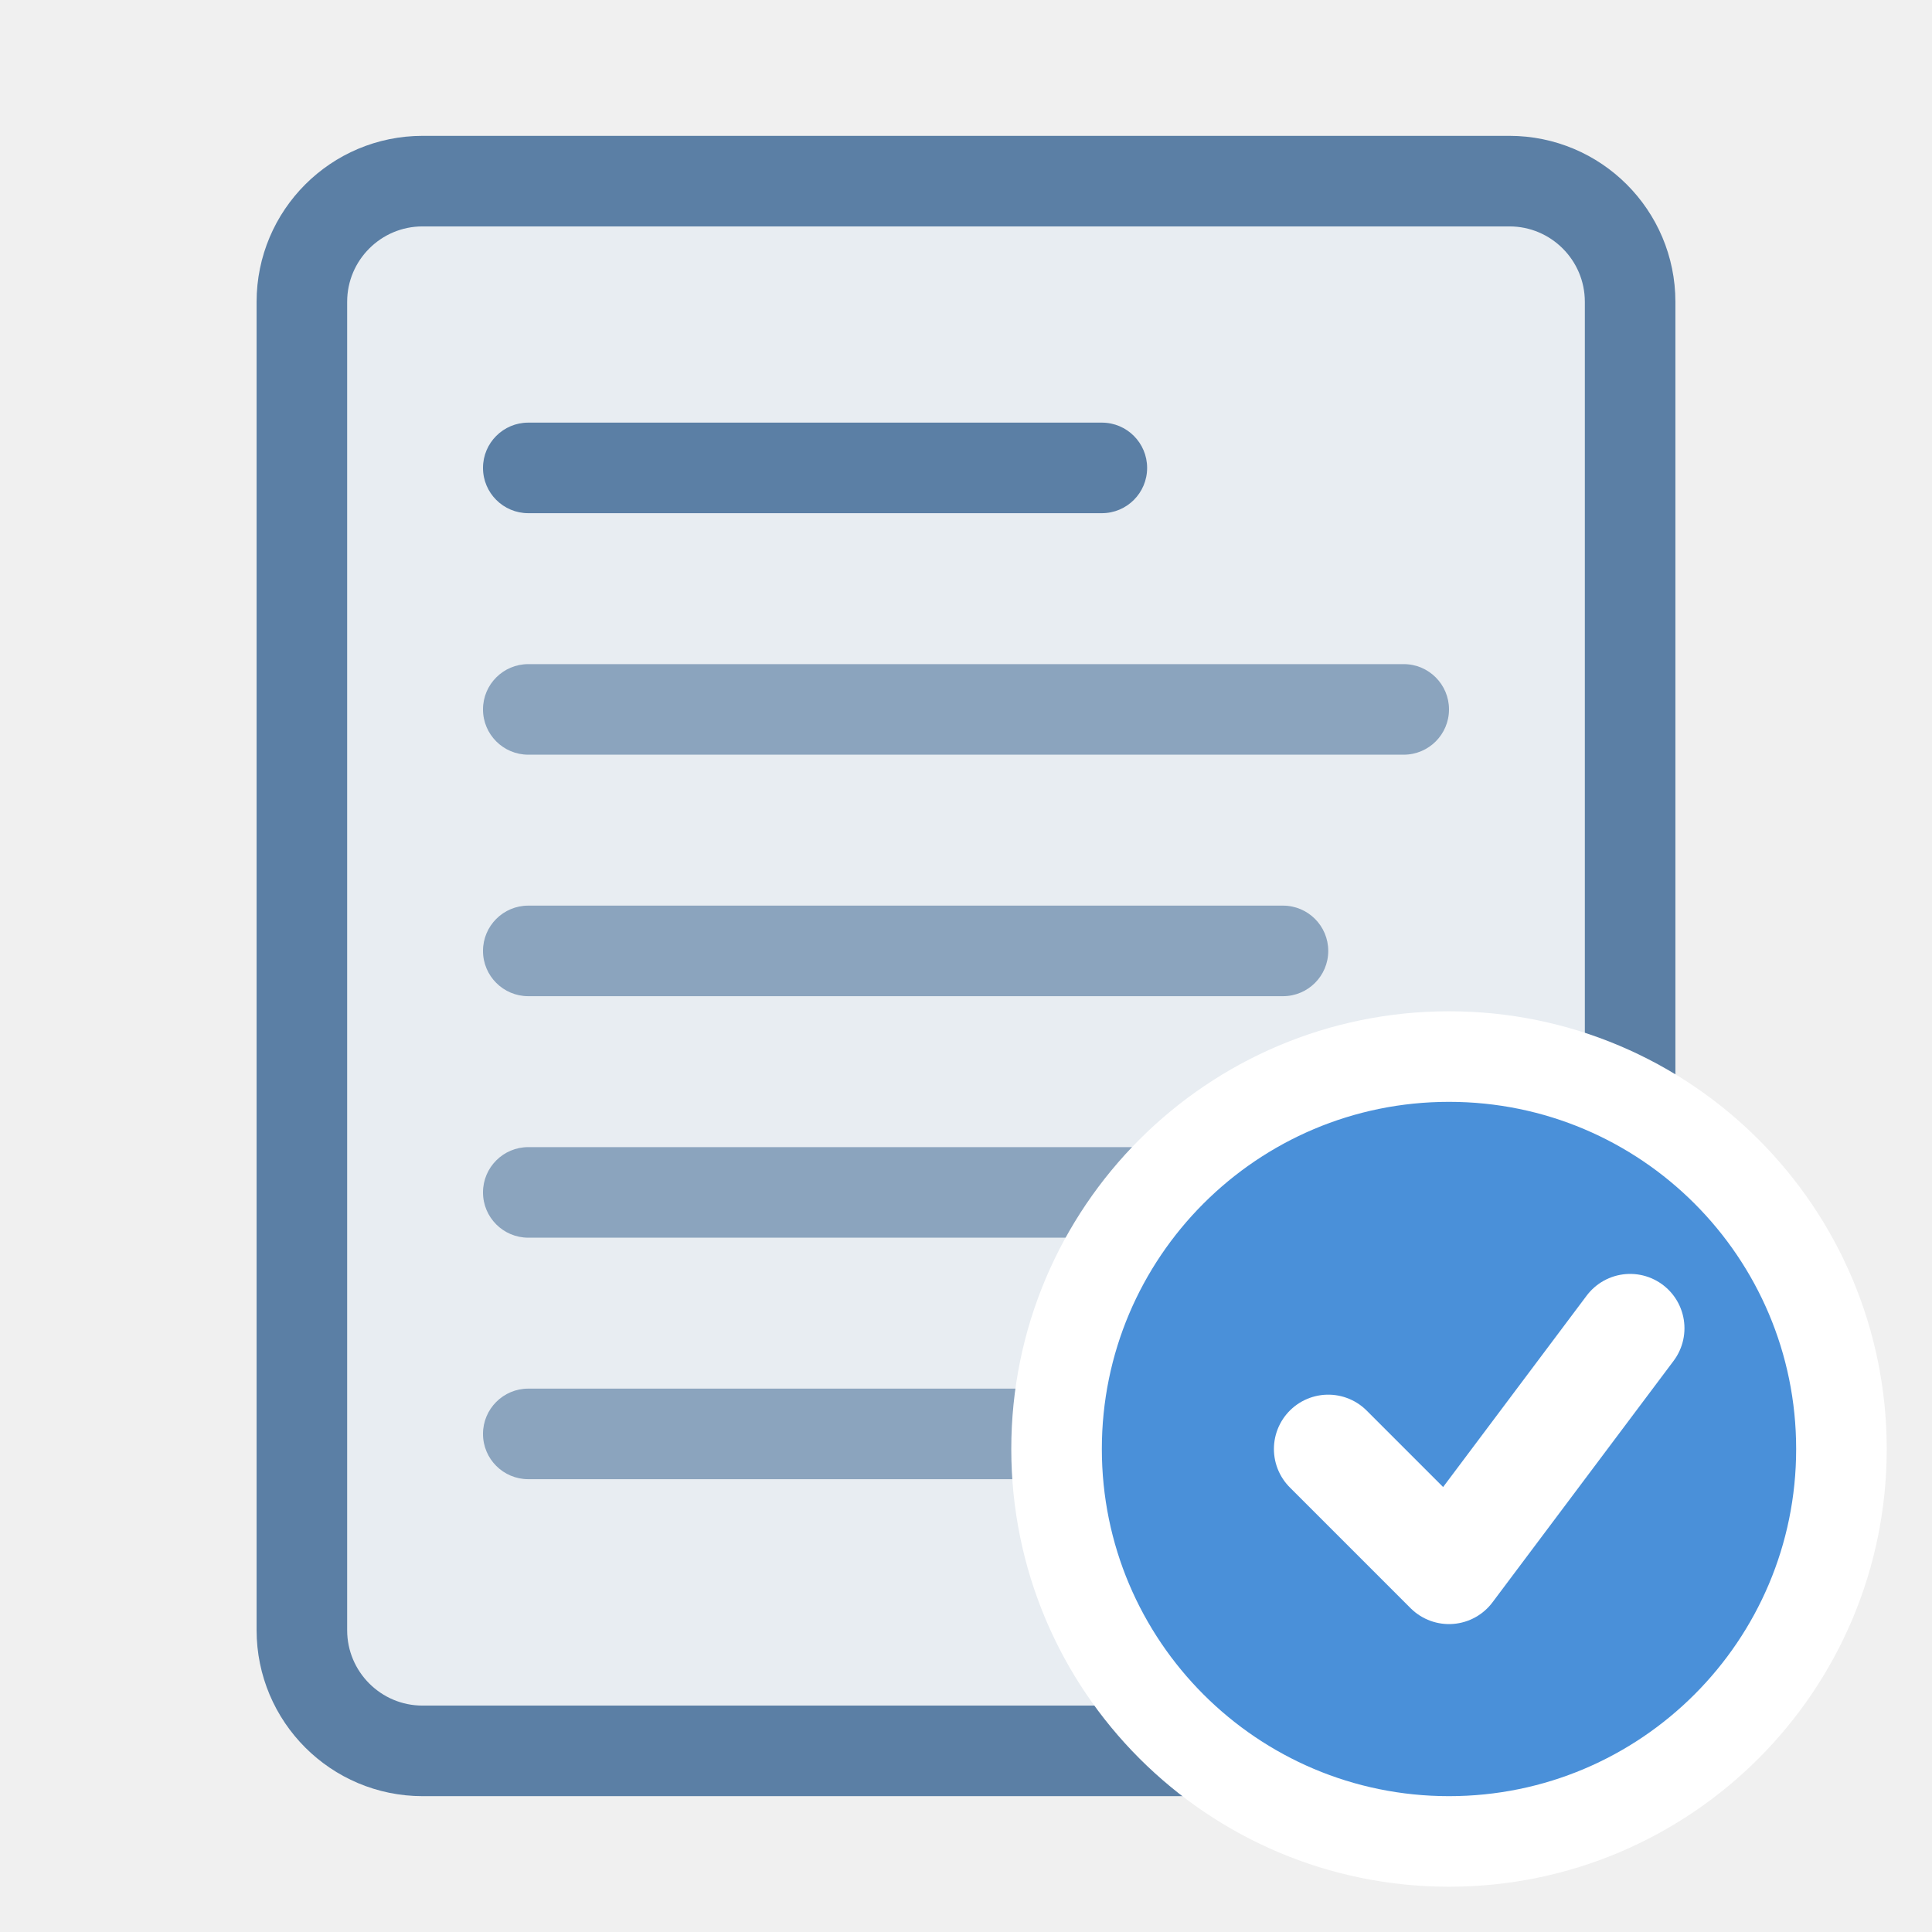
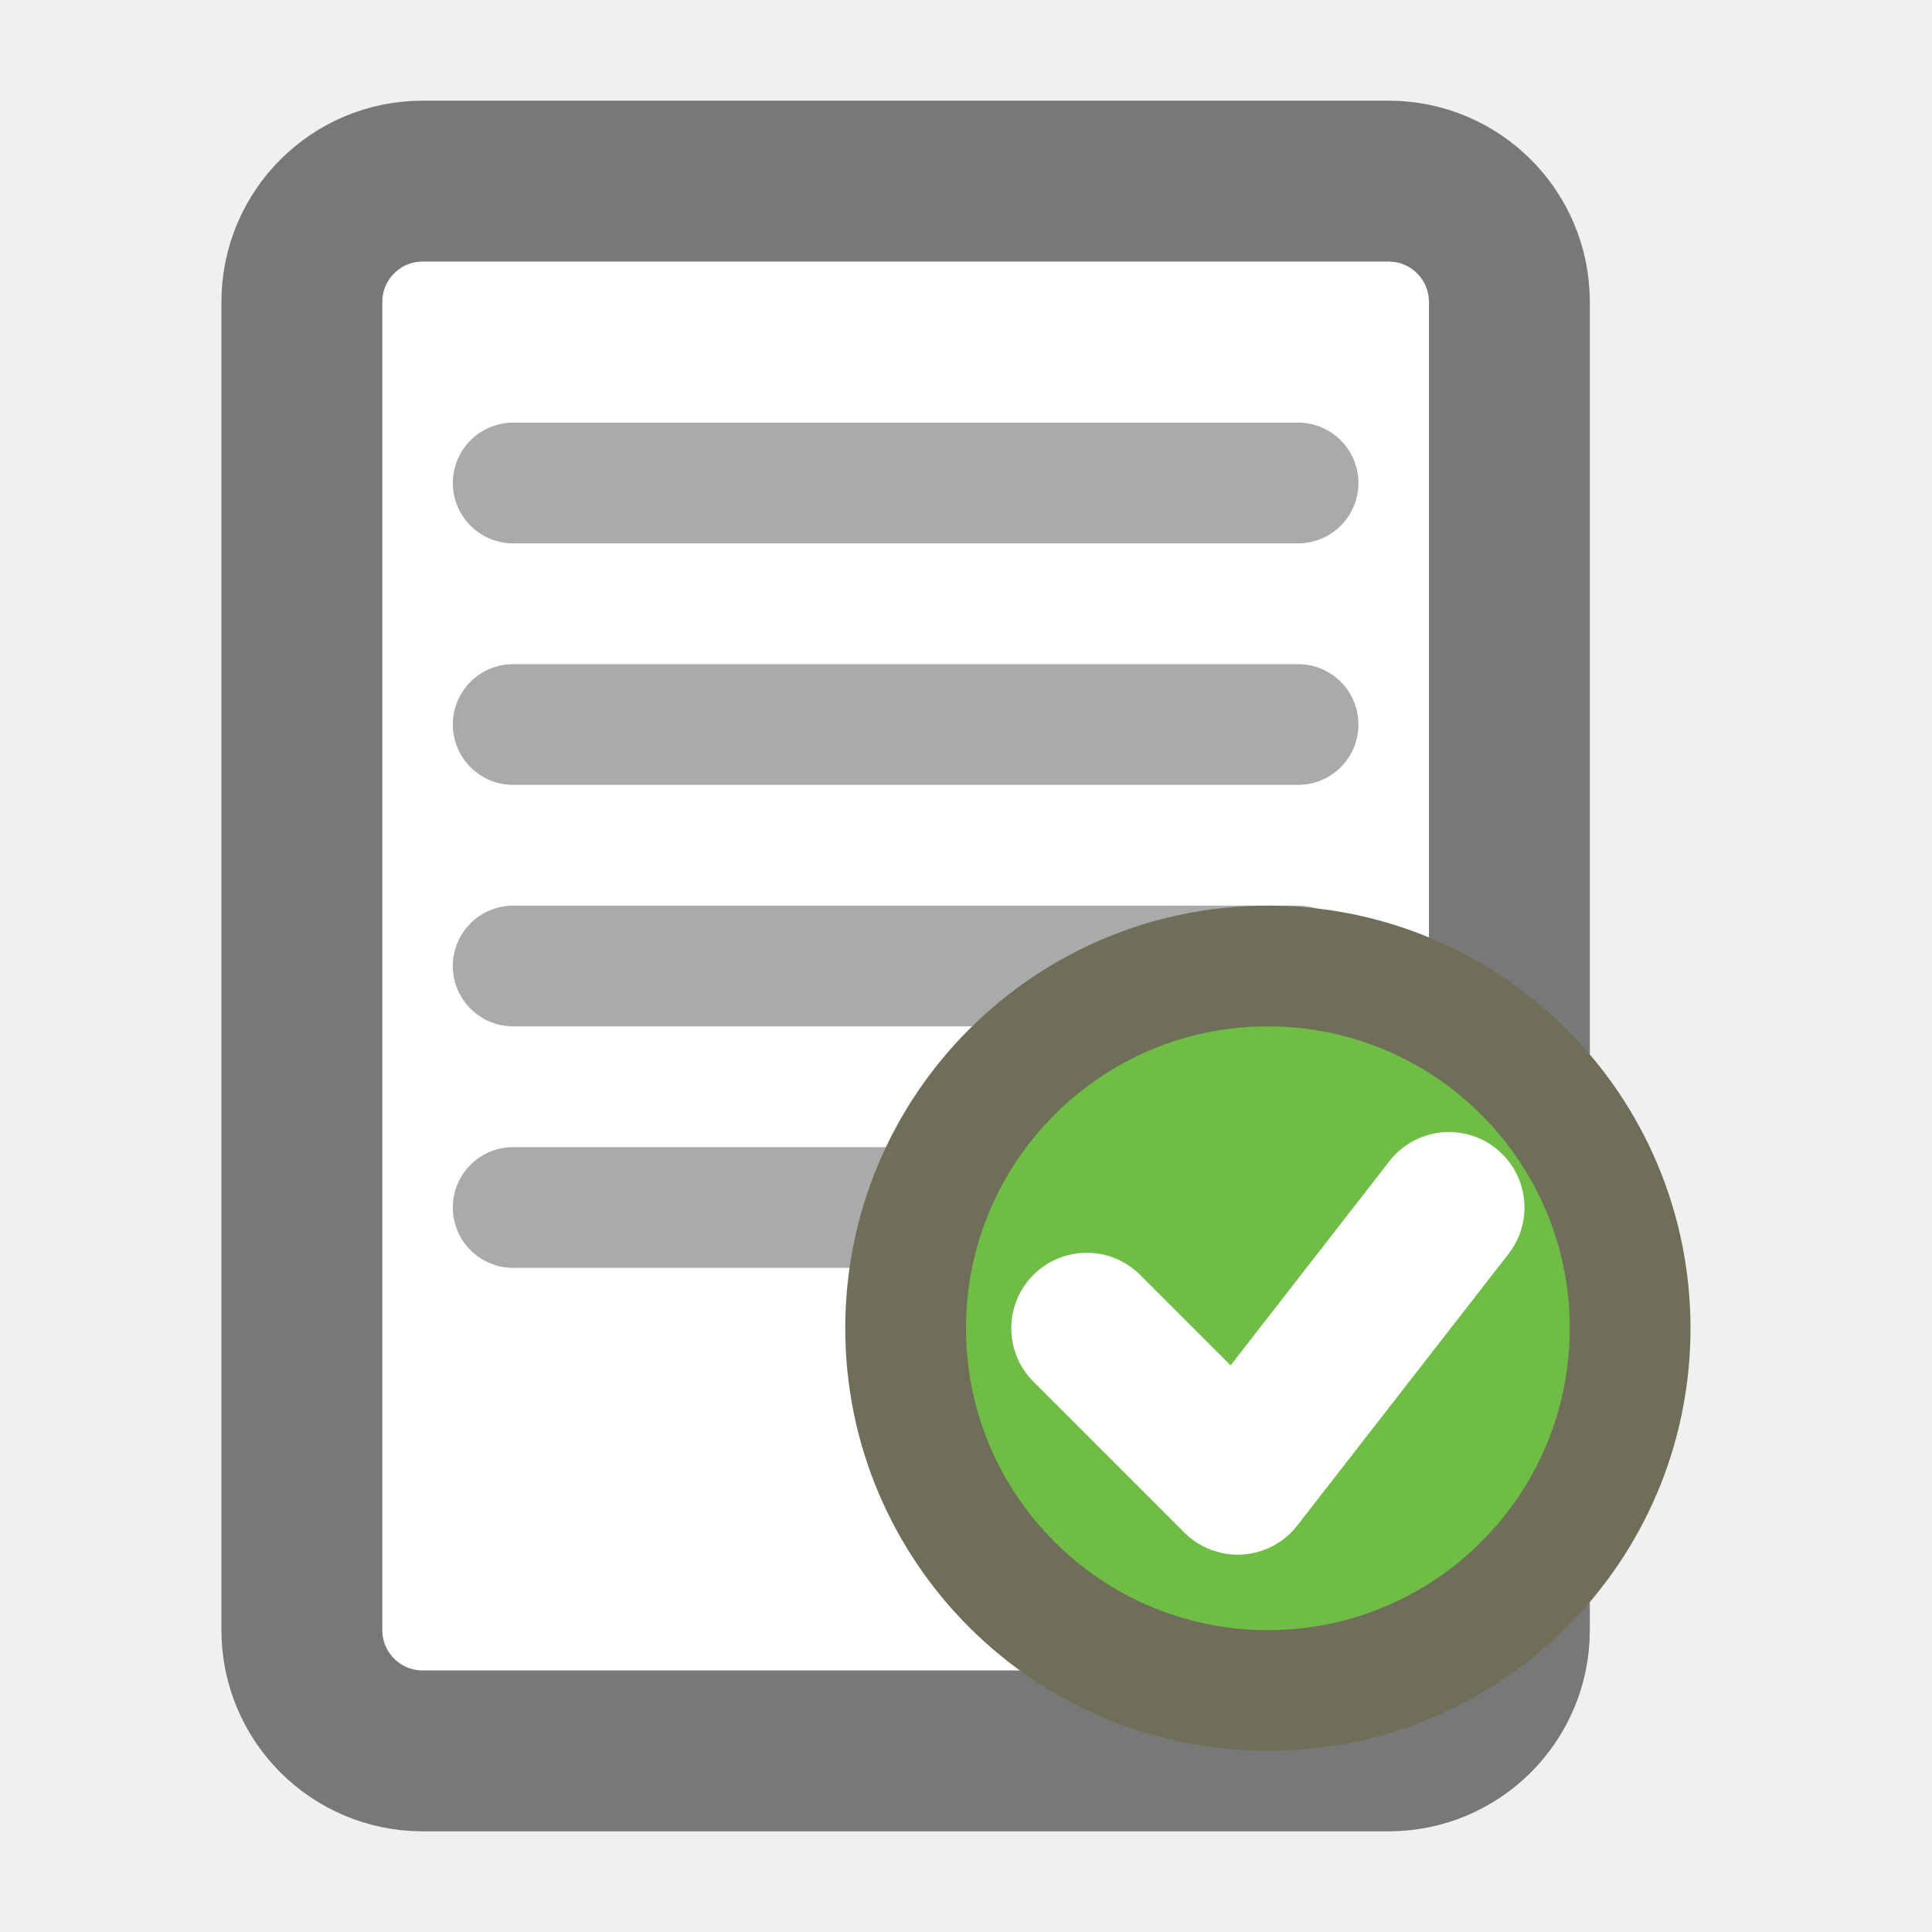
- <svg xmlns="http://www.w3.org/2000/svg" viewBox="0 0 24 24" fill="none" width="24" height="24">
-   <g transform="translate(-0,-0) scale(0.75)">
-     <rect x="5" y="3" width="22" height="26" rx="2" fill="#E8EDF2" stroke="#5B7FA5" stroke-width="1.5" />
-     <rect x="8" y="7" width="11" height="1.5" rx="0.75" fill="#5B7FA5" />
-     <rect x="8" y="11" width="16" height="1.5" rx="0.75" fill="#8BA4BE" />
-     <rect x="8" y="15" width="14" height="1.5" rx="0.75" fill="#8BA4BE" />
-     <rect x="8" y="19" width="16" height="1.5" rx="0.75" fill="#8BA4BE" />
-     <rect x="8" y="23" width="10" height="1.5" rx="0.75" fill="#8BA4BE" />
-     <circle cx="24" cy="24" r="6.5" fill="#4A90D9" stroke="white" stroke-width="1.5" />
-     <path d="M22 24 L24 26 L27 22" stroke="white" stroke-width="1.8" stroke-linecap="round" stroke-linejoin="round" fill="none" />
+ <svg xmlns="http://www.w3.org/2000/svg" width="24" height="24" viewBox="0 0 24 24">
+   <g transform="scale(0.375)">
+     <rect x="10" y="6" width="40" height="52" rx="4" ry="4" fill="#ffffff" stroke="#787878" stroke-width="5.33" stroke-linejoin="round" />
+     <path d="M17 16 L43 16" fill="none" stroke="#a9aaaa" stroke-width="4" stroke-linecap="round" />
+     <path d="M17 24 L43 24" fill="none" stroke="#a9aaaa" stroke-width="4" stroke-linecap="round" />
+     <path d="M17 32 L43 32" fill="none" stroke="#a9aaaa" stroke-width="4" stroke-linecap="round" />
+     <path d="M17 40 L34 40" fill="none" stroke="#a9aaaa" stroke-width="4" stroke-linecap="round" />
+     <circle cx="42" cy="44" r="12" fill="#6fbd44" stroke="#6f6f59" stroke-width="4" />
+     <path d="M36 44 L41 49 L48 40" fill="none" stroke="#ffffff" stroke-width="5" stroke-linecap="round" stroke-linejoin="round" />
  </g>
</svg>
